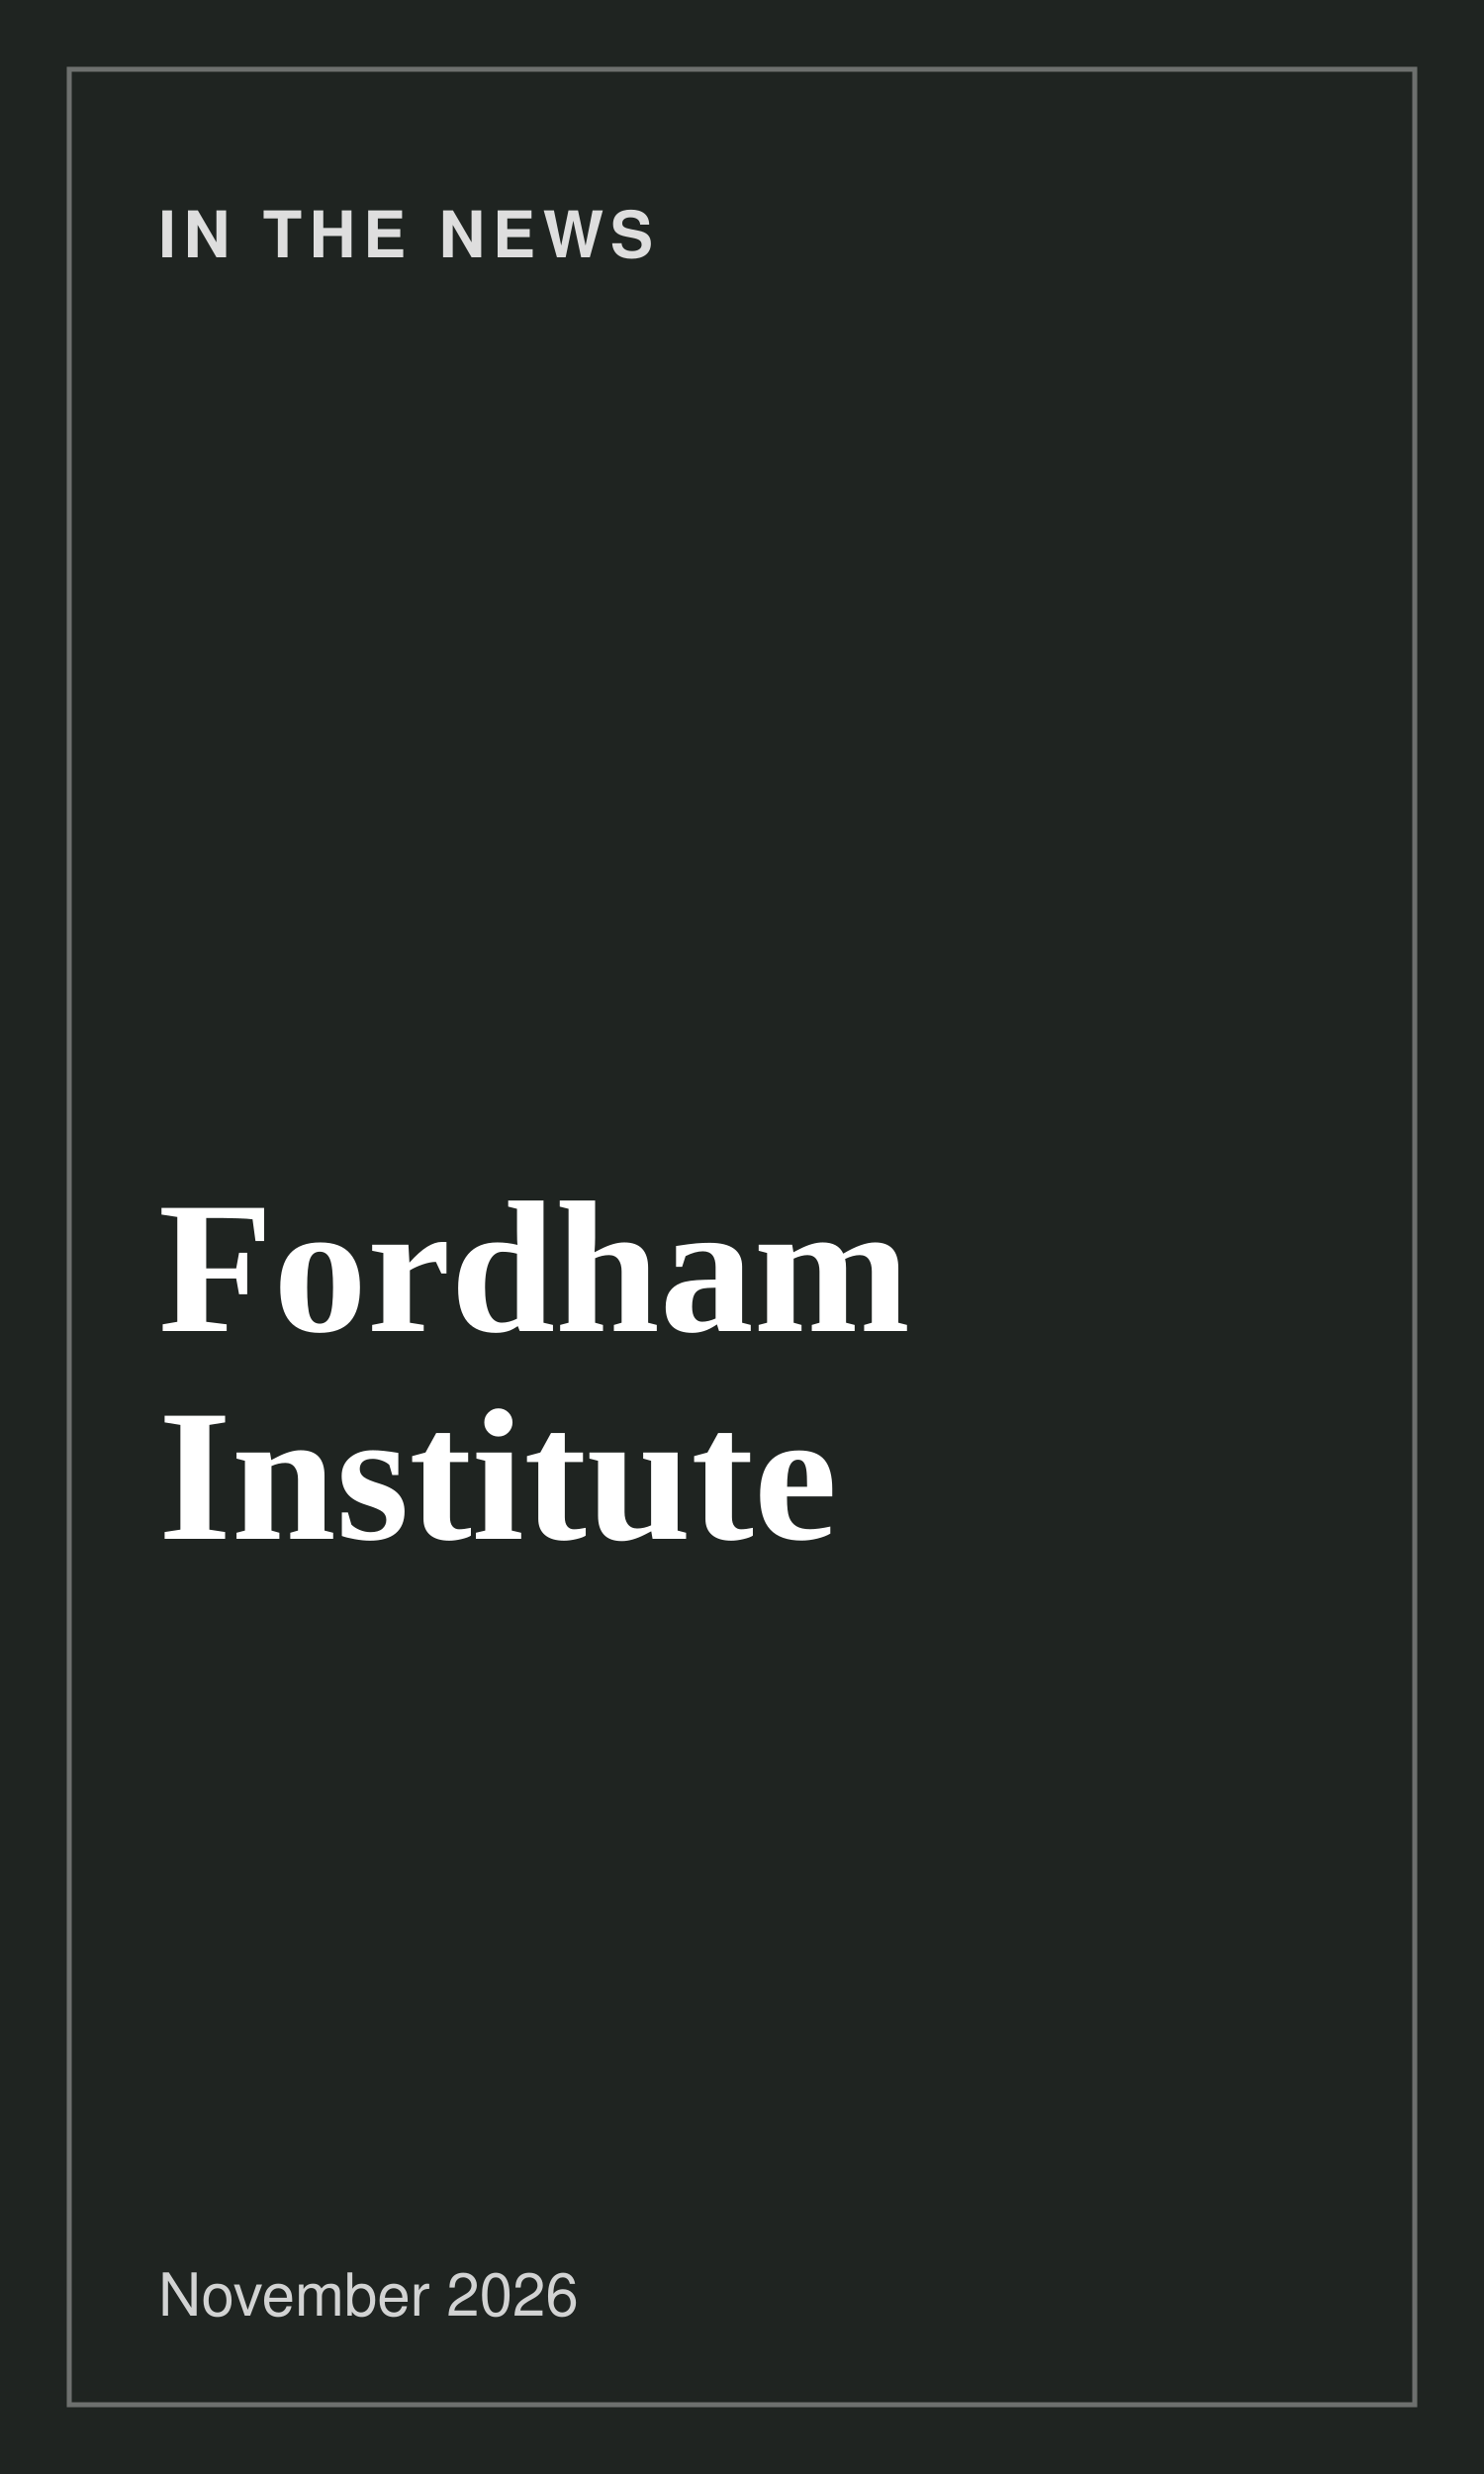
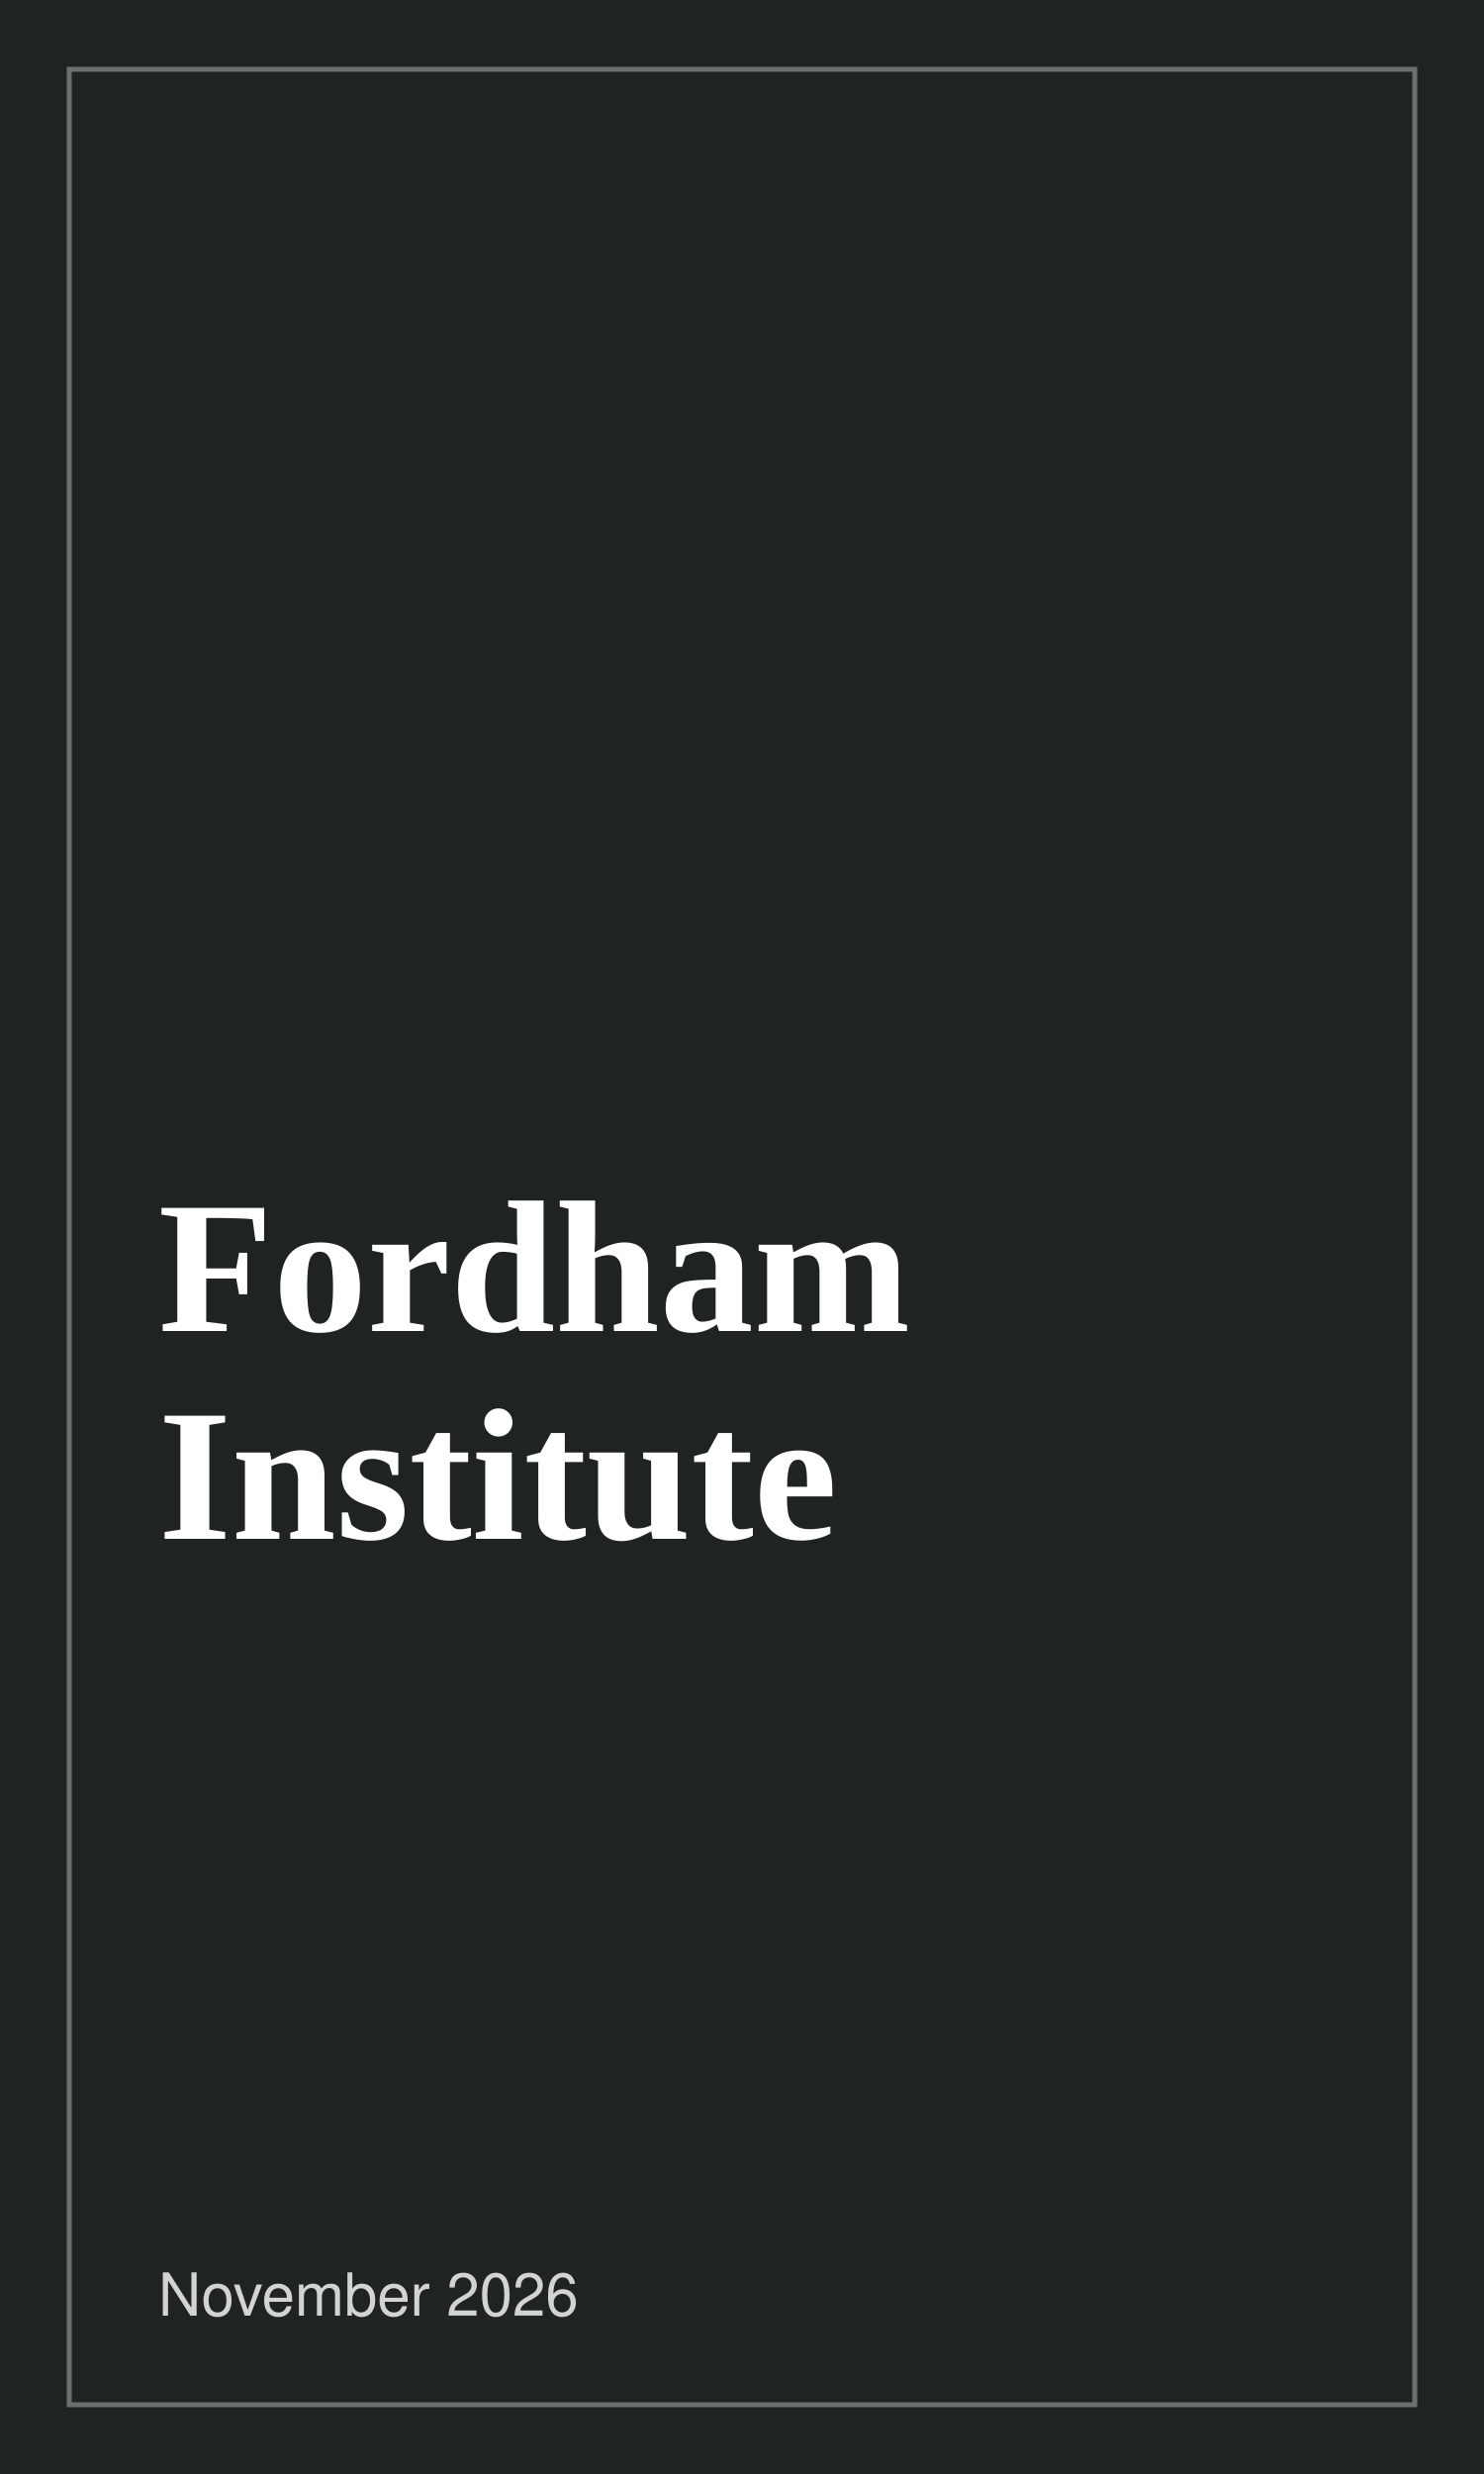
<svg xmlns="http://www.w3.org/2000/svg" viewBox="0 0 600 1000" width="600" height="1000" role="img">
  <rect width="600" height="1000" fill="#1F2421" />
  <rect x="28" y="28" width="544" height="944" fill="none" stroke="#FFFFFF" stroke-opacity="0.35" stroke-width="2" />
-   <text x="64" y="104" font-family="'Helvetica Neue', Helvetica, Arial, sans-serif" font-size="26" font-weight="600" letter-spacing="3" fill="#FFFFFF" fill-opacity="0.85">IN THE NEWS</text>
  <text x="64" y="538" font-family="Georgia, 'Times New Roman', serif" font-size="76" font-weight="600" fill="#FFFFFF">Fordham</text>
  <text x="64" y="622" font-family="Georgia, 'Times New Roman', serif" font-size="76" font-weight="600" fill="#FFFFFF">Institute</text>
  <text x="64" y="936" font-family="'Helvetica Neue', Helvetica, Arial, sans-serif" font-size="24" fill="#FFFFFF" fill-opacity="0.8">November 2026</text>
</svg>
